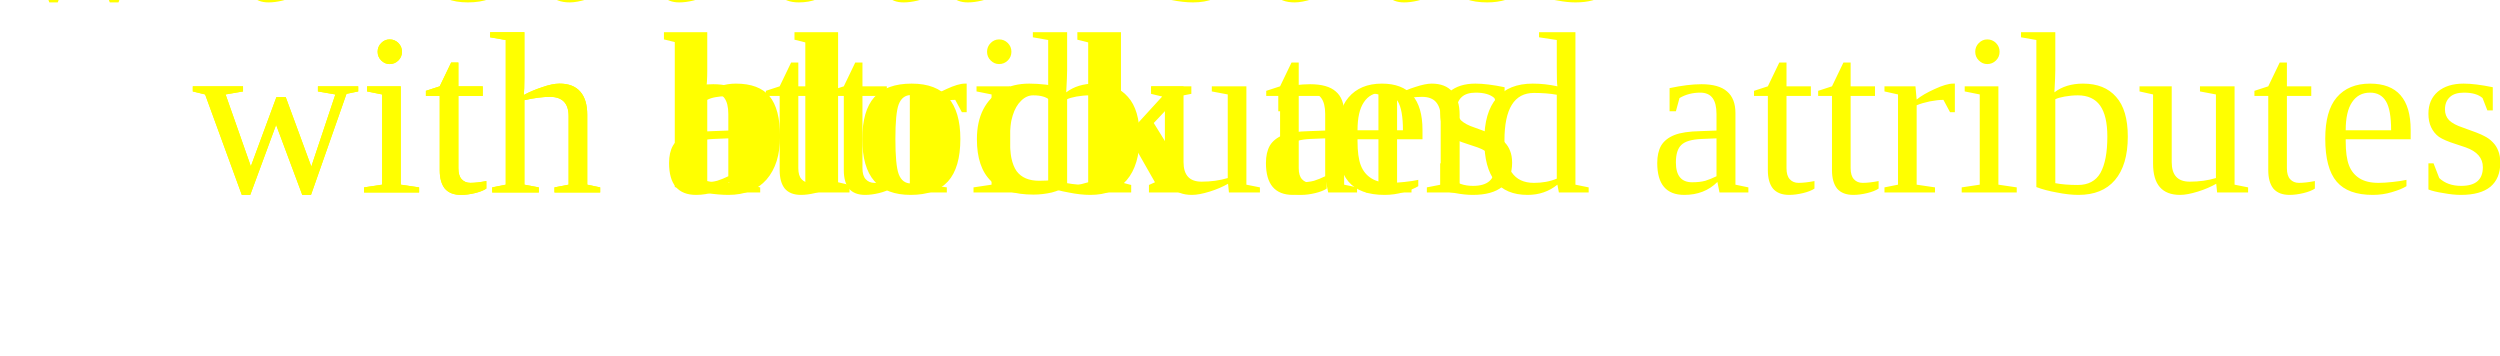
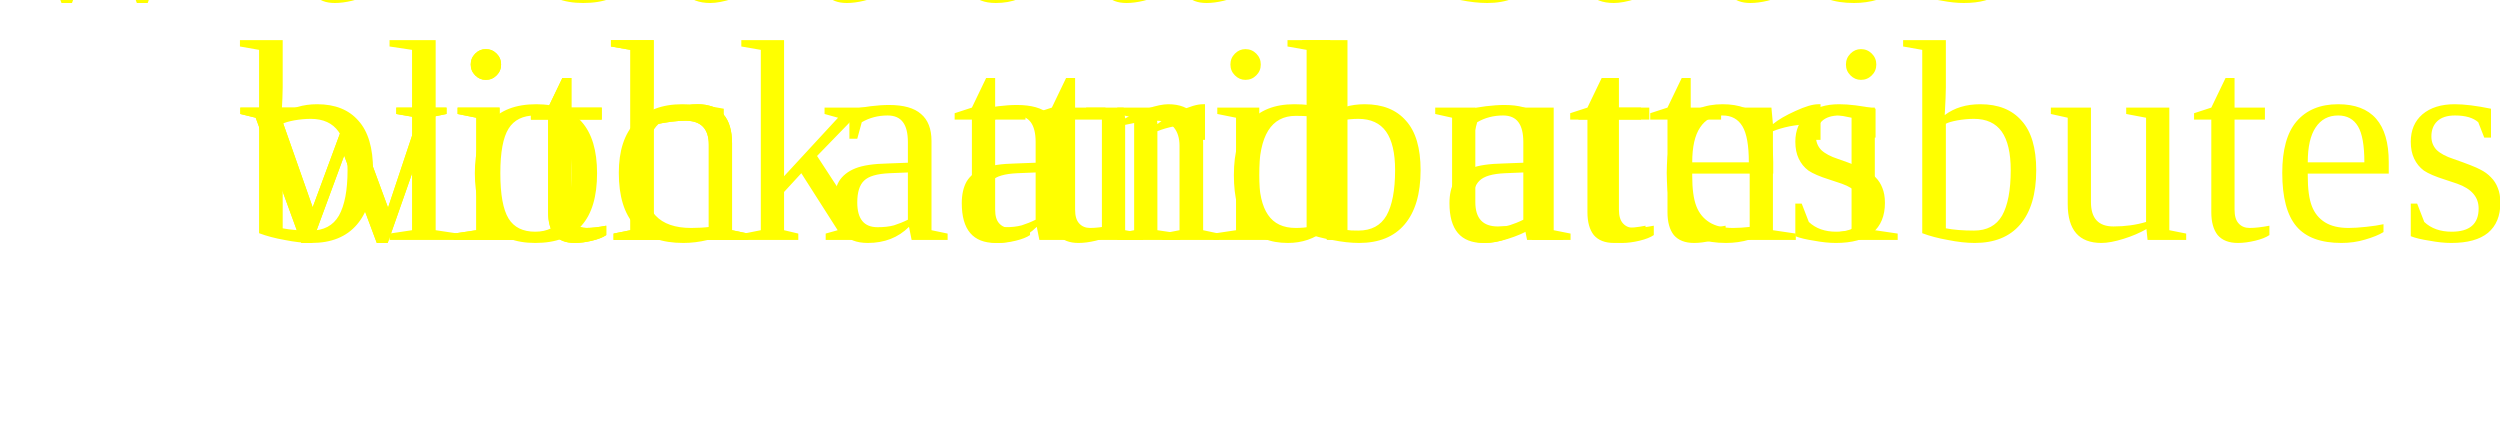
<svg>
  <style type="text/css">
    
      * {
        fill: yellow;
      }
      .main {
        stroke: green;
        stroke-width: 2;
        opacity: 0.7;
      }
    
  </style>
  <text>without attributes</text>
  <text x="10" y="10">with attributes</text>
  <text x="10" y="10">
    with
-     <tspan font-weight="bold">block</tspan>
+     
+     <tspan x="10">block</tspan>
    and attributes
  </text>
</svg>
